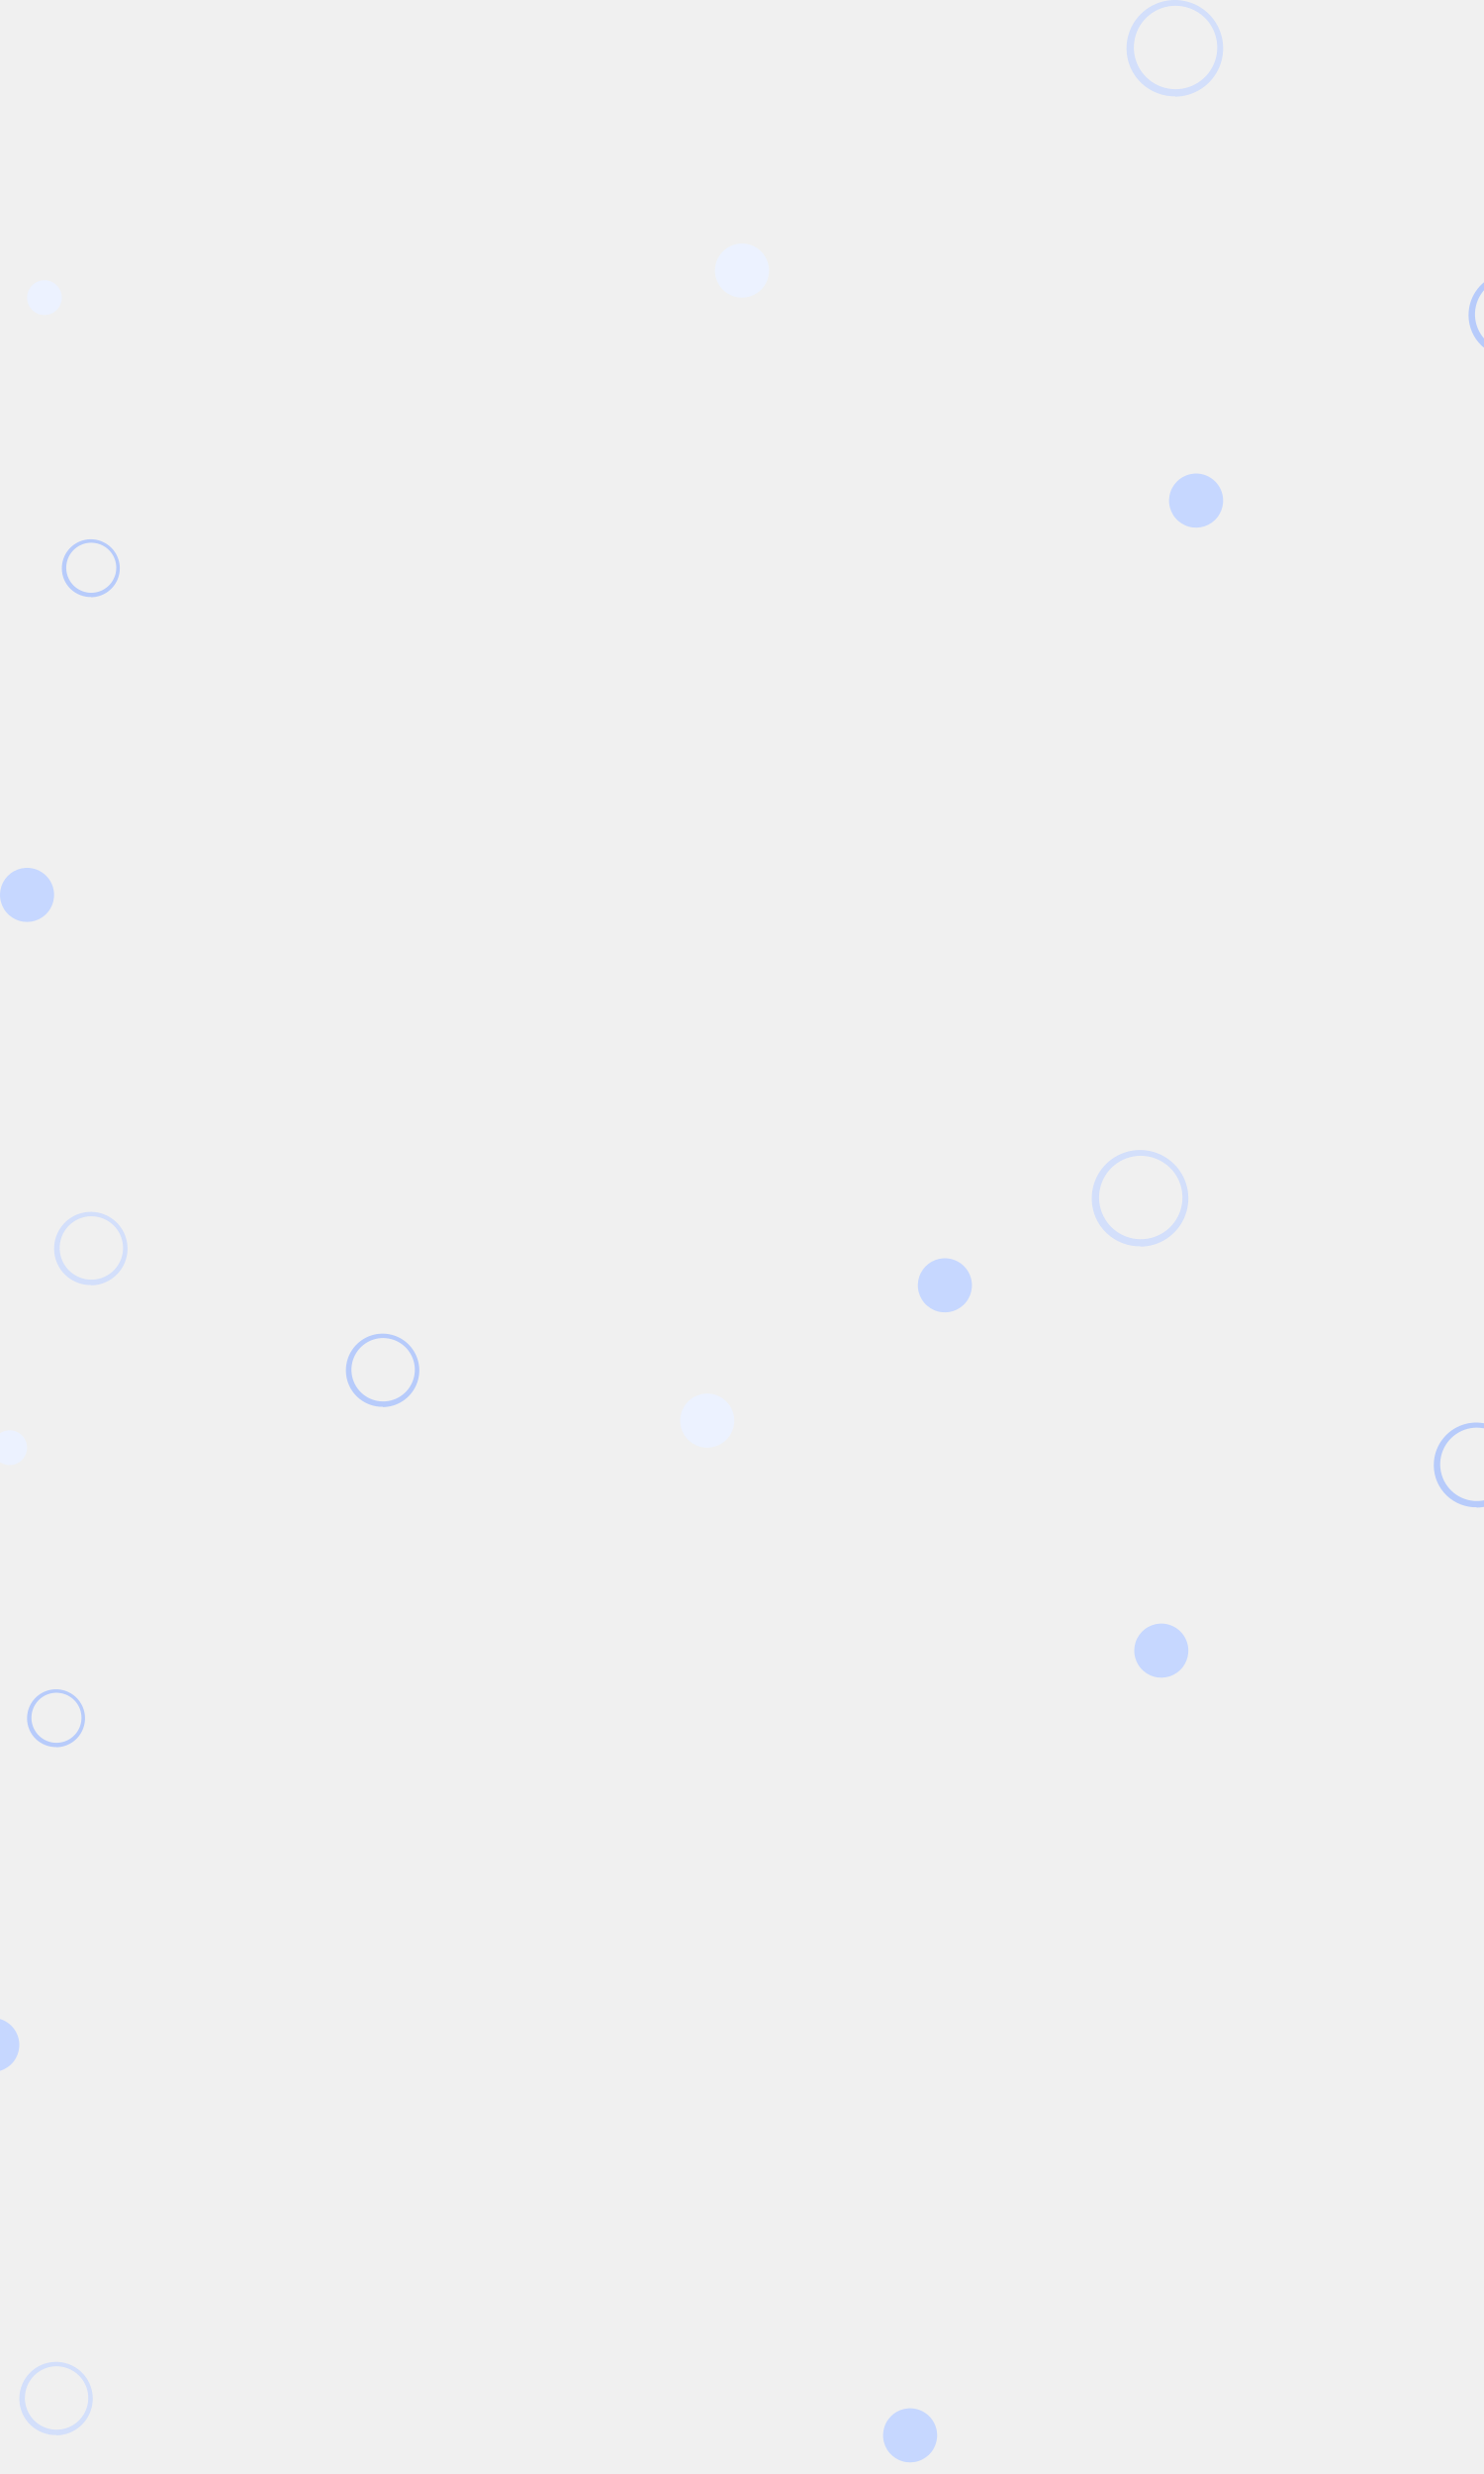
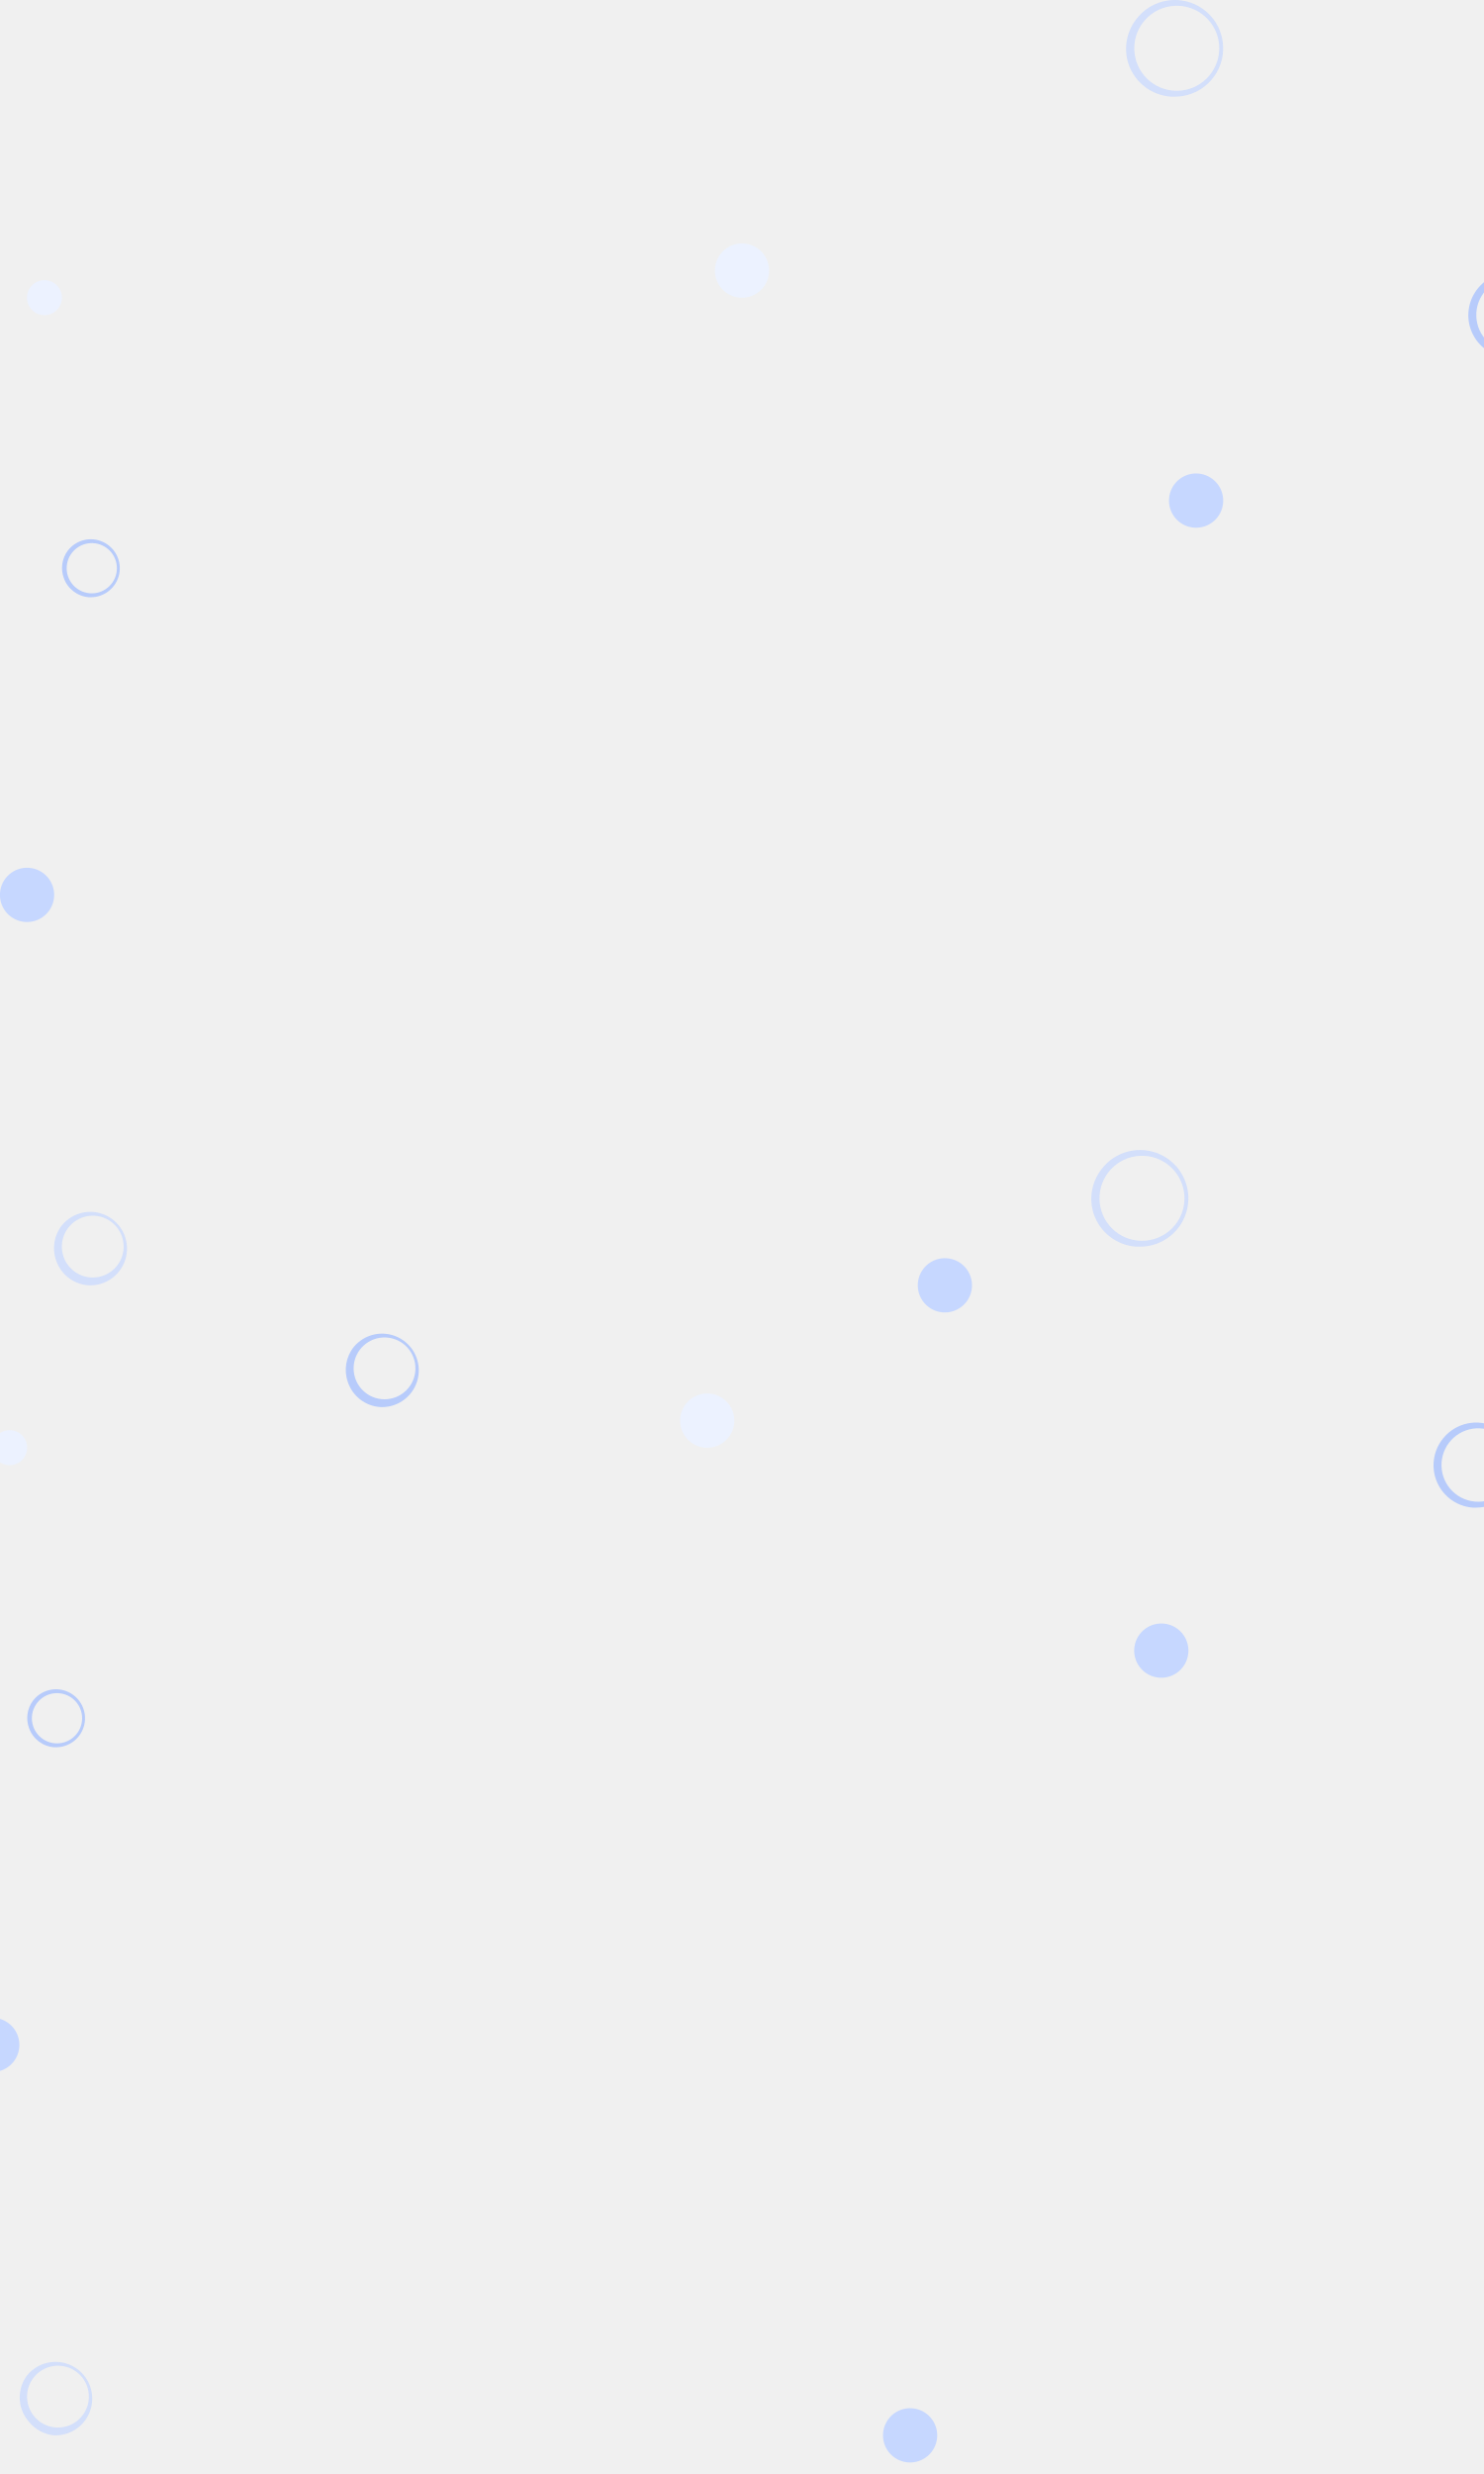
- <svg xmlns="http://www.w3.org/2000/svg" width="768" height="1280" viewBox="0 0 768 1280" fill="none">
-   <g clip-path="url(#clip0_149_559)">
-     <path opacity="0.7" d="M47.199 664.836H45.624C43.112 664.663 40.658 663.994 38.406 662.868C36.153 661.741 34.146 660.18 32.5 658.273C30.881 656.373 29.656 654.171 28.895 651.793C28.135 649.416 27.855 646.911 28.071 644.425C28.376 640.748 29.746 637.24 32.012 634.329C34.278 631.418 37.342 629.229 40.831 628.031C44.319 626.832 48.082 626.675 51.658 627.579C55.234 628.483 58.47 630.409 60.971 633.122C63.471 635.835 65.127 639.216 65.738 642.855C66.349 646.493 65.887 650.231 64.409 653.611C62.931 656.992 60.502 659.869 57.416 661.891C54.331 663.913 50.724 664.994 47.035 665L47.199 664.836ZM47.199 629.264C43.468 629.283 39.854 630.573 36.954 632.922C34.055 635.272 32.042 638.539 31.25 642.186C30.457 645.833 30.931 649.642 32.594 652.983C34.257 656.324 37.009 658.998 40.396 660.565C43.783 662.131 47.603 662.495 51.225 661.598C54.847 660.7 58.056 658.595 60.32 655.628C62.584 652.662 63.77 649.012 63.681 645.281C63.593 641.55 62.234 637.961 59.831 635.105C58.431 633.446 56.715 632.081 54.783 631.089C52.851 630.098 50.742 629.5 48.577 629.33L47.199 629.264Z" fill="#C6D7FF" />
-     <path d="M27.954 464.149C27.727 466.908 26.686 469.538 24.965 471.706C23.243 473.874 20.917 475.483 18.281 476.33C15.645 477.176 12.817 477.222 10.155 476.461C7.492 475.701 5.115 474.168 3.324 472.057C1.533 469.946 0.408 467.351 0.092 464.6C-0.225 461.85 0.281 459.067 1.546 456.604C2.811 454.142 4.778 452.109 7.198 450.764C9.618 449.419 12.382 448.821 15.142 449.047C18.842 449.353 22.27 451.115 24.672 453.947C27.075 456.779 28.255 460.448 27.954 464.149Z" fill="#C6D7FF" />
-     <path d="M31.97 154.739C31.824 156.512 31.156 158.203 30.049 159.597C28.942 160.991 27.447 162.025 25.752 162.569C24.057 163.113 22.239 163.143 20.528 162.654C18.817 162.165 17.288 161.179 16.137 159.822C14.986 158.465 14.262 156.797 14.059 155.029C13.856 153.261 14.181 151.472 14.994 149.889C15.807 148.305 17.071 146.999 18.627 146.134C20.183 145.269 21.96 144.885 23.734 145.03C26.113 145.227 28.317 146.36 29.861 148.18C31.405 150.001 32.164 152.359 31.97 154.739Z" fill="#ECF2FF" />
-     <path opacity="0.7" d="M47.157 308.87H45.914C43.93 308.734 41.993 308.206 40.215 307.317C38.437 306.427 36.852 305.194 35.553 303.689C34.275 302.189 33.307 300.451 32.707 298.574C32.107 296.697 31.885 294.72 32.056 292.756C32.297 289.854 33.378 287.084 35.167 284.786C36.956 282.488 39.375 280.76 42.13 279.814C44.884 278.867 47.854 278.744 50.677 279.457C53.501 280.171 56.055 281.692 58.029 283.833C60.003 285.975 61.311 288.645 61.793 291.517C62.275 294.389 61.911 297.34 60.744 300.009C59.577 302.678 57.659 304.949 55.224 306.545C52.788 308.142 49.94 308.995 47.028 309L47.157 308.87ZM47.157 280.788C44.211 280.802 41.358 281.821 39.069 283.676C36.78 285.53 35.191 288.11 34.566 290.989C33.94 293.868 34.314 296.875 35.627 299.513C36.94 302.15 39.112 304.262 41.786 305.498C44.46 306.735 47.476 307.023 50.336 306.314C53.195 305.606 55.728 303.943 57.516 301.601C59.304 299.259 60.24 296.378 60.169 293.432C60.099 290.487 59.027 287.653 57.13 285.399C56.024 284.089 54.67 283.011 53.145 282.228C51.62 281.446 49.954 280.973 48.245 280.839L47.157 280.788Z" fill="#9EBBFF" />
-     <path d="M397.954 141.149C397.727 143.908 396.686 146.538 394.965 148.706C393.243 150.874 390.917 152.483 388.281 153.33C385.645 154.176 382.817 154.222 380.154 153.461C377.492 152.701 375.115 151.168 373.324 149.057C371.533 146.946 370.408 144.351 370.092 141.6C369.775 138.85 370.281 136.067 371.546 133.604C372.811 131.142 374.778 129.109 377.198 127.764C379.618 126.419 382.382 125.821 385.141 126.047C388.842 126.353 392.27 128.115 394.672 130.947C397.075 133.779 398.255 137.448 397.954 141.149Z" fill="#ECF2FF" />
-     <path opacity="0.7" d="M608.262 49.784H606.19C602.884 49.557 599.655 48.677 596.691 47.195C593.727 45.712 591.086 43.657 588.921 41.148C586.791 38.649 585.179 35.751 584.178 32.623C583.178 29.495 582.809 26.199 583.093 22.927C583.495 18.09 585.297 13.474 588.279 9.643C591.26 5.813 595.292 2.933 599.883 1.356C604.473 -0.221 609.423 -0.427 614.129 0.762C618.835 1.952 623.092 4.486 626.382 8.055C629.672 11.624 631.852 16.074 632.655 20.862C633.459 25.649 632.851 30.567 630.907 35.015C628.962 39.463 625.765 43.248 621.706 45.909C617.646 48.57 612.9 49.992 608.046 50L608.262 49.784ZM608.262 2.979C603.352 3.004 598.597 4.701 594.782 7.793C590.967 10.884 588.319 15.183 587.276 19.982C586.233 24.781 586.857 29.791 589.045 34.188C591.233 38.584 594.854 42.103 599.311 44.164C603.767 46.225 608.793 46.704 613.56 45.523C618.326 44.343 622.547 41.572 625.526 37.669C628.506 33.766 630.066 28.963 629.949 24.054C629.832 19.145 628.045 14.422 624.883 10.665C623.041 8.481 620.783 6.685 618.241 5.38C615.699 4.076 612.924 3.289 610.075 3.065L608.262 2.979Z" fill="#C6D7FF" />
-     <path opacity="0.7" d="M198.199 727.836H196.624C194.112 727.663 191.658 726.994 189.406 725.868C187.153 724.741 185.146 723.18 183.5 721.273C181.881 719.373 180.656 717.171 179.896 714.793C179.135 712.416 178.855 709.911 179.071 707.425C179.376 703.748 180.746 700.24 183.012 697.329C185.278 694.418 188.342 692.229 191.831 691.031C195.32 689.832 199.082 689.675 202.658 690.579C206.234 691.483 209.47 693.409 211.97 696.122C214.471 698.835 216.127 702.216 216.738 705.855C217.349 709.493 216.887 713.231 215.409 716.611C213.931 719.992 211.502 722.869 208.416 724.891C205.331 726.913 201.724 727.994 198.035 728L198.199 727.836ZM198.199 692.264C194.468 692.283 190.854 693.573 187.954 695.922C185.055 698.272 183.042 701.539 182.25 705.186C181.457 708.833 181.931 712.642 183.594 715.983C185.257 719.324 188.009 721.998 191.396 723.565C194.783 725.131 198.603 725.495 202.225 724.598C205.847 723.7 209.055 721.595 211.32 718.628C213.585 715.662 214.77 712.012 214.681 708.281C214.593 704.55 213.234 700.961 210.831 698.105C209.431 696.446 207.715 695.081 205.783 694.089C203.851 693.098 201.742 692.5 199.577 692.33L198.199 692.264Z" fill="#9EBBFF" />
-     <path d="M632.954 260.149C632.727 262.908 631.686 265.538 629.965 267.706C628.243 269.874 625.917 271.483 623.281 272.33C620.645 273.176 617.817 273.222 615.154 272.461C612.492 271.701 610.115 270.168 608.324 268.057C606.533 265.946 605.408 263.351 605.092 260.6C604.775 257.85 605.281 255.067 606.546 252.604C607.811 250.142 609.778 248.109 612.198 246.764C614.618 245.419 617.382 244.821 620.141 245.047C623.842 245.353 627.27 247.115 629.672 249.947C632.075 252.779 633.255 256.448 632.954 260.149Z" fill="#C6D7FF" />
-     <path opacity="0.7" d="M782.231 184.81H780.407C777.498 184.61 774.657 183.836 772.048 182.531C769.44 181.227 767.116 179.419 765.211 177.211C763.336 175.011 761.917 172.461 761.037 169.708C760.156 166.956 759.832 164.055 760.082 161.176C760.436 156.919 762.022 152.857 764.645 149.486C767.269 146.115 770.817 143.581 774.857 142.193C778.896 140.806 783.252 140.624 787.394 141.671C791.535 142.718 795.281 144.948 798.176 148.089C801.071 151.229 802.989 155.145 803.697 159.358C804.404 163.571 803.869 167.899 802.158 171.813C800.447 175.727 797.633 179.058 794.061 181.4C790.489 183.742 786.312 184.993 782.041 185L782.231 184.81ZM782.231 143.622C777.91 143.643 773.725 145.137 770.368 147.857C767.011 150.578 764.681 154.361 763.763 158.584C762.845 162.807 763.394 167.217 765.319 171.085C767.245 174.954 770.431 178.051 774.353 179.864C778.275 181.678 782.698 182.1 786.892 181.061C791.086 180.022 794.801 177.583 797.423 174.149C800.045 170.714 801.418 166.488 801.315 162.168C801.212 157.847 799.64 153.691 796.857 150.385C795.236 148.463 793.249 146.883 791.012 145.735C788.775 144.587 786.333 143.894 783.826 143.698L782.231 143.622Z" fill="#9EBBFF" />
-     <path d="M502.954 666.149C502.727 668.908 501.686 671.538 499.965 673.706C498.243 675.874 495.917 677.483 493.281 678.33C490.645 679.176 487.817 679.222 485.154 678.461C482.492 677.701 480.115 676.168 478.324 674.057C476.533 671.946 475.408 669.351 475.092 666.6C474.775 663.85 475.281 661.067 476.546 658.604C477.811 656.142 479.778 654.109 482.198 652.764C484.618 651.419 487.382 650.821 490.141 651.047C493.842 651.353 497.27 653.115 499.672 655.947C502.075 658.779 503.255 662.448 502.954 666.149Z" fill="#C6D7FF" />
-     <path opacity="0.7" d="M29.199 1259.84H27.624C25.112 1259.66 22.658 1258.99 20.405 1257.87C18.153 1256.74 16.146 1255.18 14.5 1253.27C12.881 1251.37 11.656 1249.17 10.896 1246.79C10.135 1244.42 9.855 1241.91 10.071 1239.42C10.376 1235.75 11.746 1232.24 14.012 1229.33C16.278 1226.42 19.342 1224.23 22.831 1223.03C26.32 1221.83 30.082 1221.68 33.658 1222.58C37.234 1223.48 40.47 1225.41 42.971 1228.12C45.471 1230.83 47.127 1234.22 47.738 1237.85C48.349 1241.49 47.887 1245.23 46.409 1248.61C44.931 1251.99 42.502 1254.87 39.416 1256.89C36.331 1258.91 32.724 1259.99 29.035 1260L29.199 1259.84ZM29.199 1224.26C25.468 1224.28 21.854 1225.57 18.954 1227.92C16.055 1230.27 14.042 1233.54 13.25 1237.19C12.457 1240.83 12.931 1244.64 14.594 1247.98C16.257 1251.32 19.009 1254 22.396 1255.56C25.783 1257.13 29.603 1257.5 33.225 1256.6C36.847 1255.7 40.056 1253.59 42.32 1250.63C44.584 1247.66 45.77 1244.01 45.681 1240.28C45.593 1236.55 44.234 1232.96 41.831 1230.11C40.431 1228.45 38.715 1227.08 36.783 1226.09C34.851 1225.1 32.742 1224.5 30.577 1224.33L29.199 1224.26Z" fill="#C6D7FF" />
-     <path d="M9.954 1059.15C9.727 1061.91 8.686 1064.54 6.965 1066.71C5.243 1068.87 2.917 1070.48 0.281 1071.33C-2.355 1072.18 -5.183 1072.22 -7.846 1071.46C-10.508 1070.7 -12.885 1069.17 -14.676 1067.06C-16.467 1064.95 -17.592 1062.35 -17.908 1059.6C-18.225 1056.85 -17.718 1054.07 -16.454 1051.6C-15.189 1049.14 -13.222 1047.11 -10.802 1045.76C-8.382 1044.42 -5.618 1043.82 -2.858 1044.05C0.842 1044.35 4.27 1046.12 6.672 1048.95C9.075 1051.78 10.255 1055.45 9.954 1059.15Z" fill="#C6D7FF" />
-     <path d="M13.97 749.739C13.824 751.512 13.156 753.203 12.049 754.597C10.942 755.991 9.447 757.025 7.752 757.569C6.057 758.113 4.239 758.143 2.528 757.654C0.816 757.165 -0.712 756.179 -1.863 754.822C-3.014 753.465 -3.738 751.797 -3.941 750.029C-4.144 748.261 -3.819 746.472 -3.006 744.889C-2.193 743.305 -0.929 741.999 0.627 741.134C2.183 740.269 3.96 739.885 5.734 740.03C8.113 740.227 10.316 741.36 11.861 743.18C13.405 745.001 14.164 747.359 13.97 749.739Z" fill="#ECF2FF" />
-     <path opacity="0.7" d="M29.157 903.87H27.914C25.93 903.734 23.993 903.206 22.215 902.317C20.436 901.427 18.852 900.194 17.553 898.689C16.275 897.189 15.307 895.451 14.707 893.574C14.107 891.697 13.885 889.72 14.056 887.756C14.297 884.854 15.378 882.084 17.167 879.786C18.956 877.488 21.375 875.76 24.13 874.814C26.884 873.867 29.854 873.744 32.677 874.457C35.501 875.171 38.055 876.692 40.029 878.833C42.003 880.975 43.311 883.645 43.793 886.517C44.275 889.389 43.911 892.34 42.744 895.009C41.577 897.678 39.659 899.949 37.224 901.545C34.788 903.142 31.94 903.995 29.028 904L29.157 903.87ZM29.157 875.788C26.211 875.802 23.358 876.821 21.069 878.676C18.78 880.53 17.191 883.11 16.566 885.989C15.94 888.868 16.314 891.875 17.627 894.513C18.94 897.15 21.112 899.262 23.786 900.498C26.46 901.735 29.476 902.023 32.336 901.314C35.195 900.606 37.728 898.943 39.516 896.601C41.304 894.259 42.24 891.378 42.169 888.432C42.099 885.487 41.027 882.653 39.13 880.399C38.024 879.089 36.67 878.011 35.145 877.228C33.62 876.446 31.954 875.973 30.245 875.839L29.157 875.788Z" fill="#9EBBFF" />
-     <path d="M379.954 736.149C379.727 738.908 378.686 741.538 376.965 743.706C375.243 745.874 372.917 747.483 370.281 748.33C367.645 749.176 364.817 749.222 362.154 748.461C359.492 747.701 357.115 746.168 355.324 744.057C353.533 741.946 352.408 739.351 352.092 736.6C351.775 733.85 352.281 731.067 353.546 728.604C354.811 726.142 356.778 724.109 359.198 722.764C361.618 721.419 364.382 720.821 367.141 721.047C370.842 721.353 374.27 723.115 376.672 725.947C379.075 728.779 380.255 732.448 379.954 736.149Z" fill="#ECF2FF" />
-     <path opacity="0.7" d="M590.262 644.784H588.19C584.884 644.557 581.655 643.677 578.691 642.195C575.727 640.712 573.086 638.657 570.921 636.148C568.791 633.649 567.179 630.751 566.178 627.623C565.178 624.495 564.809 621.199 565.093 617.927C565.495 613.09 567.297 608.474 570.279 604.643C573.26 600.813 577.292 597.933 581.883 596.356C586.473 594.779 591.423 594.573 596.129 595.762C600.835 596.952 605.092 599.486 608.382 603.055C611.672 606.624 613.852 611.074 614.655 615.862C615.459 620.649 614.851 625.567 612.907 630.015C610.962 634.463 607.765 638.248 603.706 640.909C599.646 643.57 594.9 644.992 590.046 645L590.262 644.784ZM590.262 597.979C585.352 598.004 580.597 599.701 576.782 602.793C572.967 605.884 570.319 610.183 569.276 614.982C568.233 619.781 568.857 624.792 571.045 629.188C573.233 633.584 576.854 637.103 581.311 639.164C585.767 641.225 590.793 641.704 595.56 640.523C600.326 639.343 604.547 636.572 607.526 632.669C610.506 628.766 612.066 623.963 611.949 619.054C611.832 614.145 610.045 609.422 606.883 605.665C605.041 603.481 602.783 601.685 600.241 600.38C597.699 599.076 594.924 598.289 592.075 598.065L590.262 597.979Z" fill="#C6D7FF" />
-     <path d="M614.954 855.149C614.727 857.908 613.686 860.538 611.965 862.706C610.243 864.874 607.917 866.483 605.281 867.33C602.645 868.176 599.817 868.222 597.154 867.461C594.492 866.701 592.115 865.168 590.324 863.057C588.533 860.946 587.408 858.351 587.092 855.6C586.775 852.85 587.281 850.067 588.546 847.604C589.811 845.142 591.778 843.109 594.198 841.764C596.618 840.419 599.382 839.821 602.141 840.047C605.842 840.353 609.27 842.115 611.672 844.947C614.075 847.779 615.255 851.448 614.954 855.149Z" fill="#C6D7FF" />
-     <path opacity="0.7" d="M764.231 779.81H762.407C759.498 779.61 756.657 778.836 754.048 777.531C751.44 776.227 749.116 774.419 747.211 772.211C745.336 770.011 743.917 767.461 743.037 764.708C742.156 761.956 741.832 759.055 742.082 756.176C742.436 751.919 744.022 747.857 746.645 744.486C749.269 741.115 752.817 738.581 756.857 737.193C760.896 735.806 765.252 735.624 769.394 736.671C773.535 737.718 777.281 739.948 780.176 743.089C783.071 746.229 784.989 750.145 785.697 754.358C786.404 758.571 785.869 762.899 784.158 766.813C782.447 770.727 779.633 774.058 776.061 776.4C772.489 778.742 768.312 779.993 764.041 780L764.231 779.81ZM764.231 738.622C759.91 738.643 755.725 740.137 752.368 742.857C749.011 745.578 746.681 749.361 745.763 753.584C744.845 757.807 745.394 762.217 747.319 766.085C749.245 769.954 752.431 773.051 756.353 774.864C760.275 776.678 764.698 777.1 768.892 776.061C773.086 775.022 776.801 772.583 779.423 769.149C782.045 765.714 783.418 761.488 783.315 757.168C783.212 752.847 781.64 748.691 778.857 745.385C777.236 743.463 775.249 741.883 773.012 740.735C770.775 739.587 768.333 738.894 765.826 738.698L764.231 738.622Z" fill="#9EBBFF" />
-     <path d="M484.954 1261.15C484.727 1263.91 483.686 1266.54 481.965 1268.71C480.243 1270.87 477.917 1272.48 475.281 1273.33C472.645 1274.18 469.817 1274.22 467.154 1273.46C464.492 1272.7 462.115 1271.17 460.324 1269.06C458.533 1266.95 457.408 1264.35 457.092 1261.6C456.775 1258.85 457.281 1256.07 458.546 1253.6C459.811 1251.14 461.778 1249.11 464.198 1247.76C466.618 1246.42 469.382 1245.82 472.141 1246.05C475.842 1246.35 479.27 1248.12 481.672 1250.95C484.075 1253.78 485.255 1257.45 484.954 1261.15Z" fill="#C6D7FF" />
+ <svg xmlns="http://www.w3.org/2000/svg" width="768" height="1280" fill="none">
+   <g clip-path="url(#a)">
+     <path opacity=".7" d="M47 665h-1a19 19 0 0 1-17-13 19 19 0 0 1 3-18 19 19 0 1 1 15 31Zm0-36a16 16 0 1 0 2 0h-2Z" fill="#C6D7FF" />
+     <path d="M28 464a14 14 0 1 1-28-2 14 14 0 0 1 28 2Z" fill="#C6D7FF" />
+     <path d="M32 155a9 9 0 1 1-18-2 9 9 0 0 1 18 2Z" fill="#ECF2FF" />
+     <path opacity=".7" d="M47 309h-1a15 15 0 0 1-13-10 15 15 0 0 1 2-14 15 15 0 1 1 12 24Zm0-28a13 13 0 1 0 1 0h-1Z" fill="#9EBBFF" />
+     <path d="M398 141a14 14 0 1 1-28-2 14 14 0 0 1 28 2Z" fill="#ECF2FF" />
+     <path opacity=".7" d="M608 50h-2a25 25 0 0 1-22-17 25 25 0 0 1 4-23 25 25 0 1 1 20 40Zm0-47a22 22 0 1 0 2 0h-2Z" fill="#C6D7FF" />
+     <path opacity=".7" d="M198 728h-1a19 19 0 0 1-17-13 19 19 0 0 1 3-18 19 19 0 1 1 15 31Zm0-36a16 16 0 1 0 2 0h-2Z" fill="#9EBBFF" />
+     <path d="M633 260a14 14 0 1 1-28-2 14 14 0 0 1 28 2Z" fill="#C6D7FF" />
+     <path opacity=".7" d="M782 185h-2a22 22 0 0 1-19-15 22 22 0 0 1 4-21 22 22 0 1 1 17 36Zm0-41a19 19 0 1 0 2 0h-2Z" fill="#9EBBFF" />
+     <path d="M503 666a14 14 0 1 1-28-2 14 14 0 0 1 28 2Z" fill="#C6D7FF" />
+     <path opacity=".7" d="M29 1260h-1a19 19 0 0 1-13-7 19 19 0 0 1-1-24 19 19 0 1 1 15 31Zm0-36a16 16 0 1 0 2 0h-2Z" fill="#C6D7FF" />
+     <path d="M10 1059a14 14 0 1 1-28-2 14 14 0 0 1 28 2Z" fill="#C6D7FF" />
+     <path d="M14 750a9 9 0 1 1-18-2 9 9 0 0 1 18 2Z" fill="#ECF2FF" />
+     <path opacity=".7" d="M29 904h-1a15 15 0 0 1-13-10 15 15 0 0 1 2-14 15 15 0 1 1 12 24Zm0-28a13 13 0 1 0 1 0h-1Z" fill="#9EBBFF" />
+     <path d="M380 736a14 14 0 1 1-28-2 14 14 0 0 1 28 2Z" fill="#ECF2FF" />
+     <path opacity=".7" d="M590 645h-2a25 25 0 0 1-22-17 25 25 0 0 1 4-23 25 25 0 1 1 20 40Zm0-47a22 22 0 1 0 2 0h-2Z" fill="#C6D7FF" />
+     <path d="M615 855a14 14 0 1 1-28-2 14 14 0 0 1 28 2Z" fill="#C6D7FF" />
+     <path opacity=".7" d="M764 780h-2a22 22 0 0 1-19-15 22 22 0 0 1 4-21 22 22 0 1 1 17 36Zm0-41a19 19 0 1 0 2 0h-2Z" fill="#9EBBFF" />
+     <path d="M485 1261a14 14 0 1 1-28-2 14 14 0 0 1 28 2Z" fill="#C6D7FF" />
  </g>
  <defs>
-     <clipPath id="clip0_149_559">
-       <rect width="768" height="1280" fill="white" />
+     <clipPath id="a">
+       <path fill="#fff" d="M0 0h768v1280H0z" />
    </clipPath>
  </defs>
</svg>
